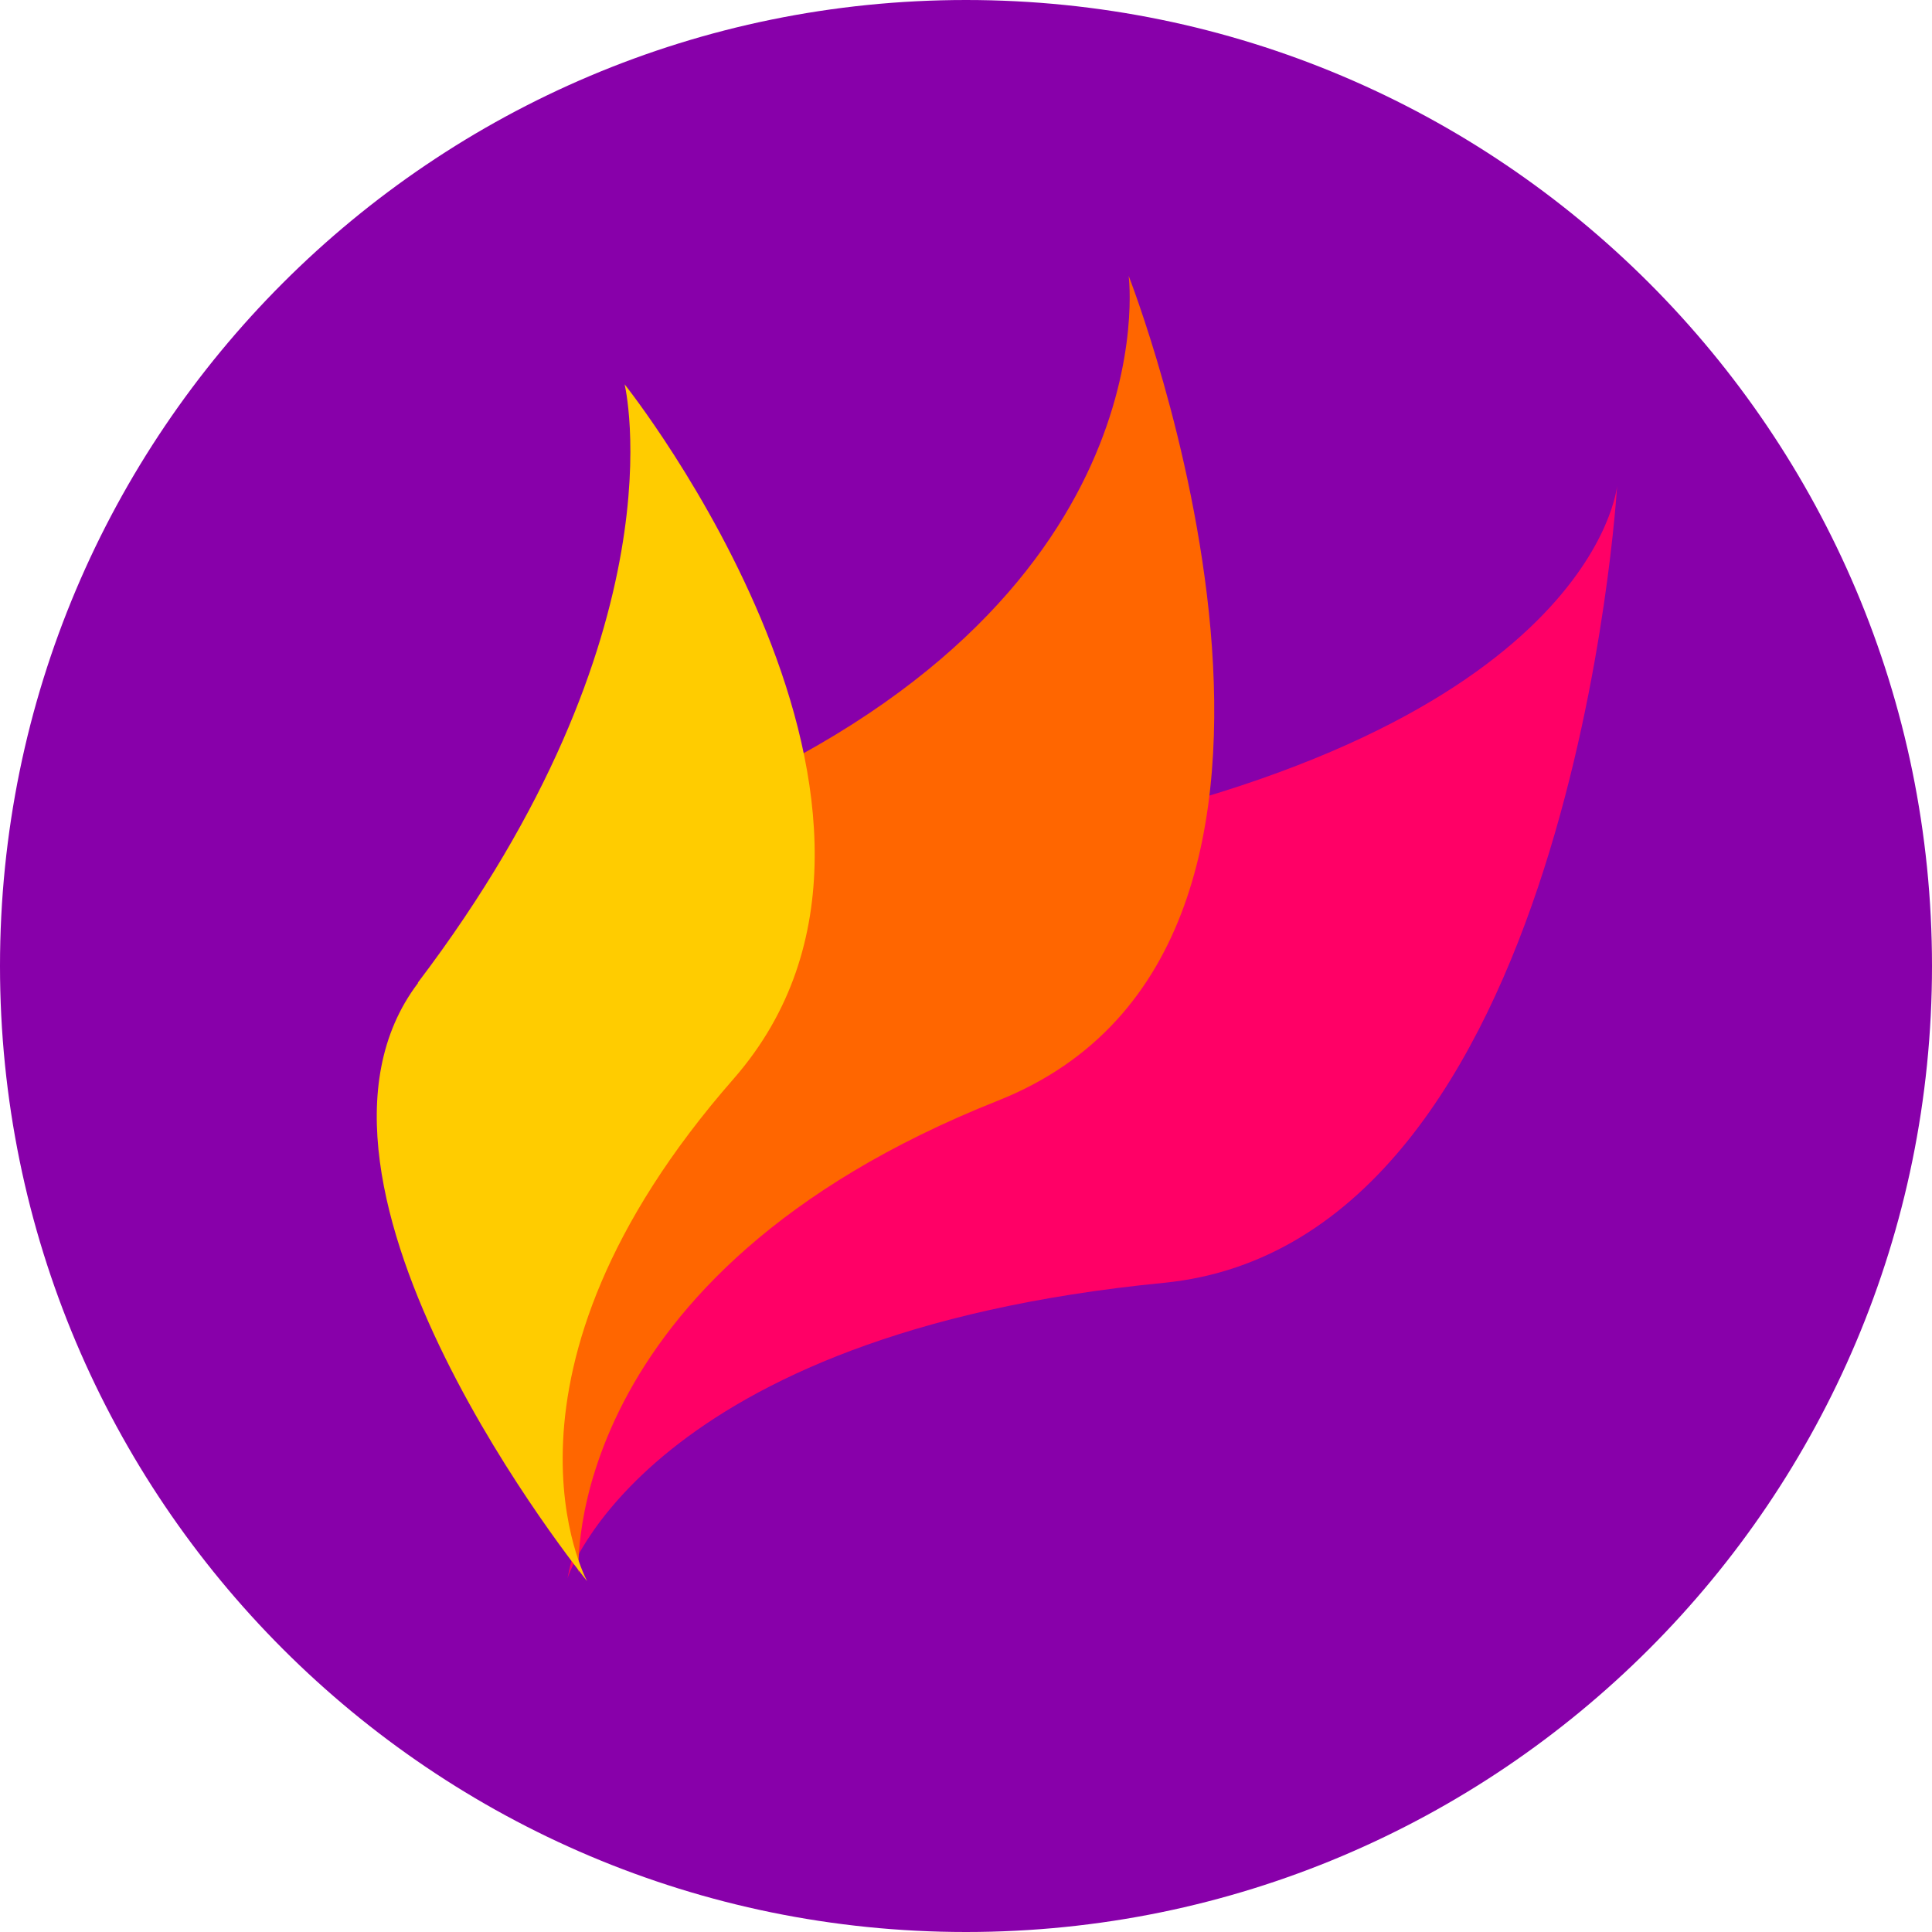
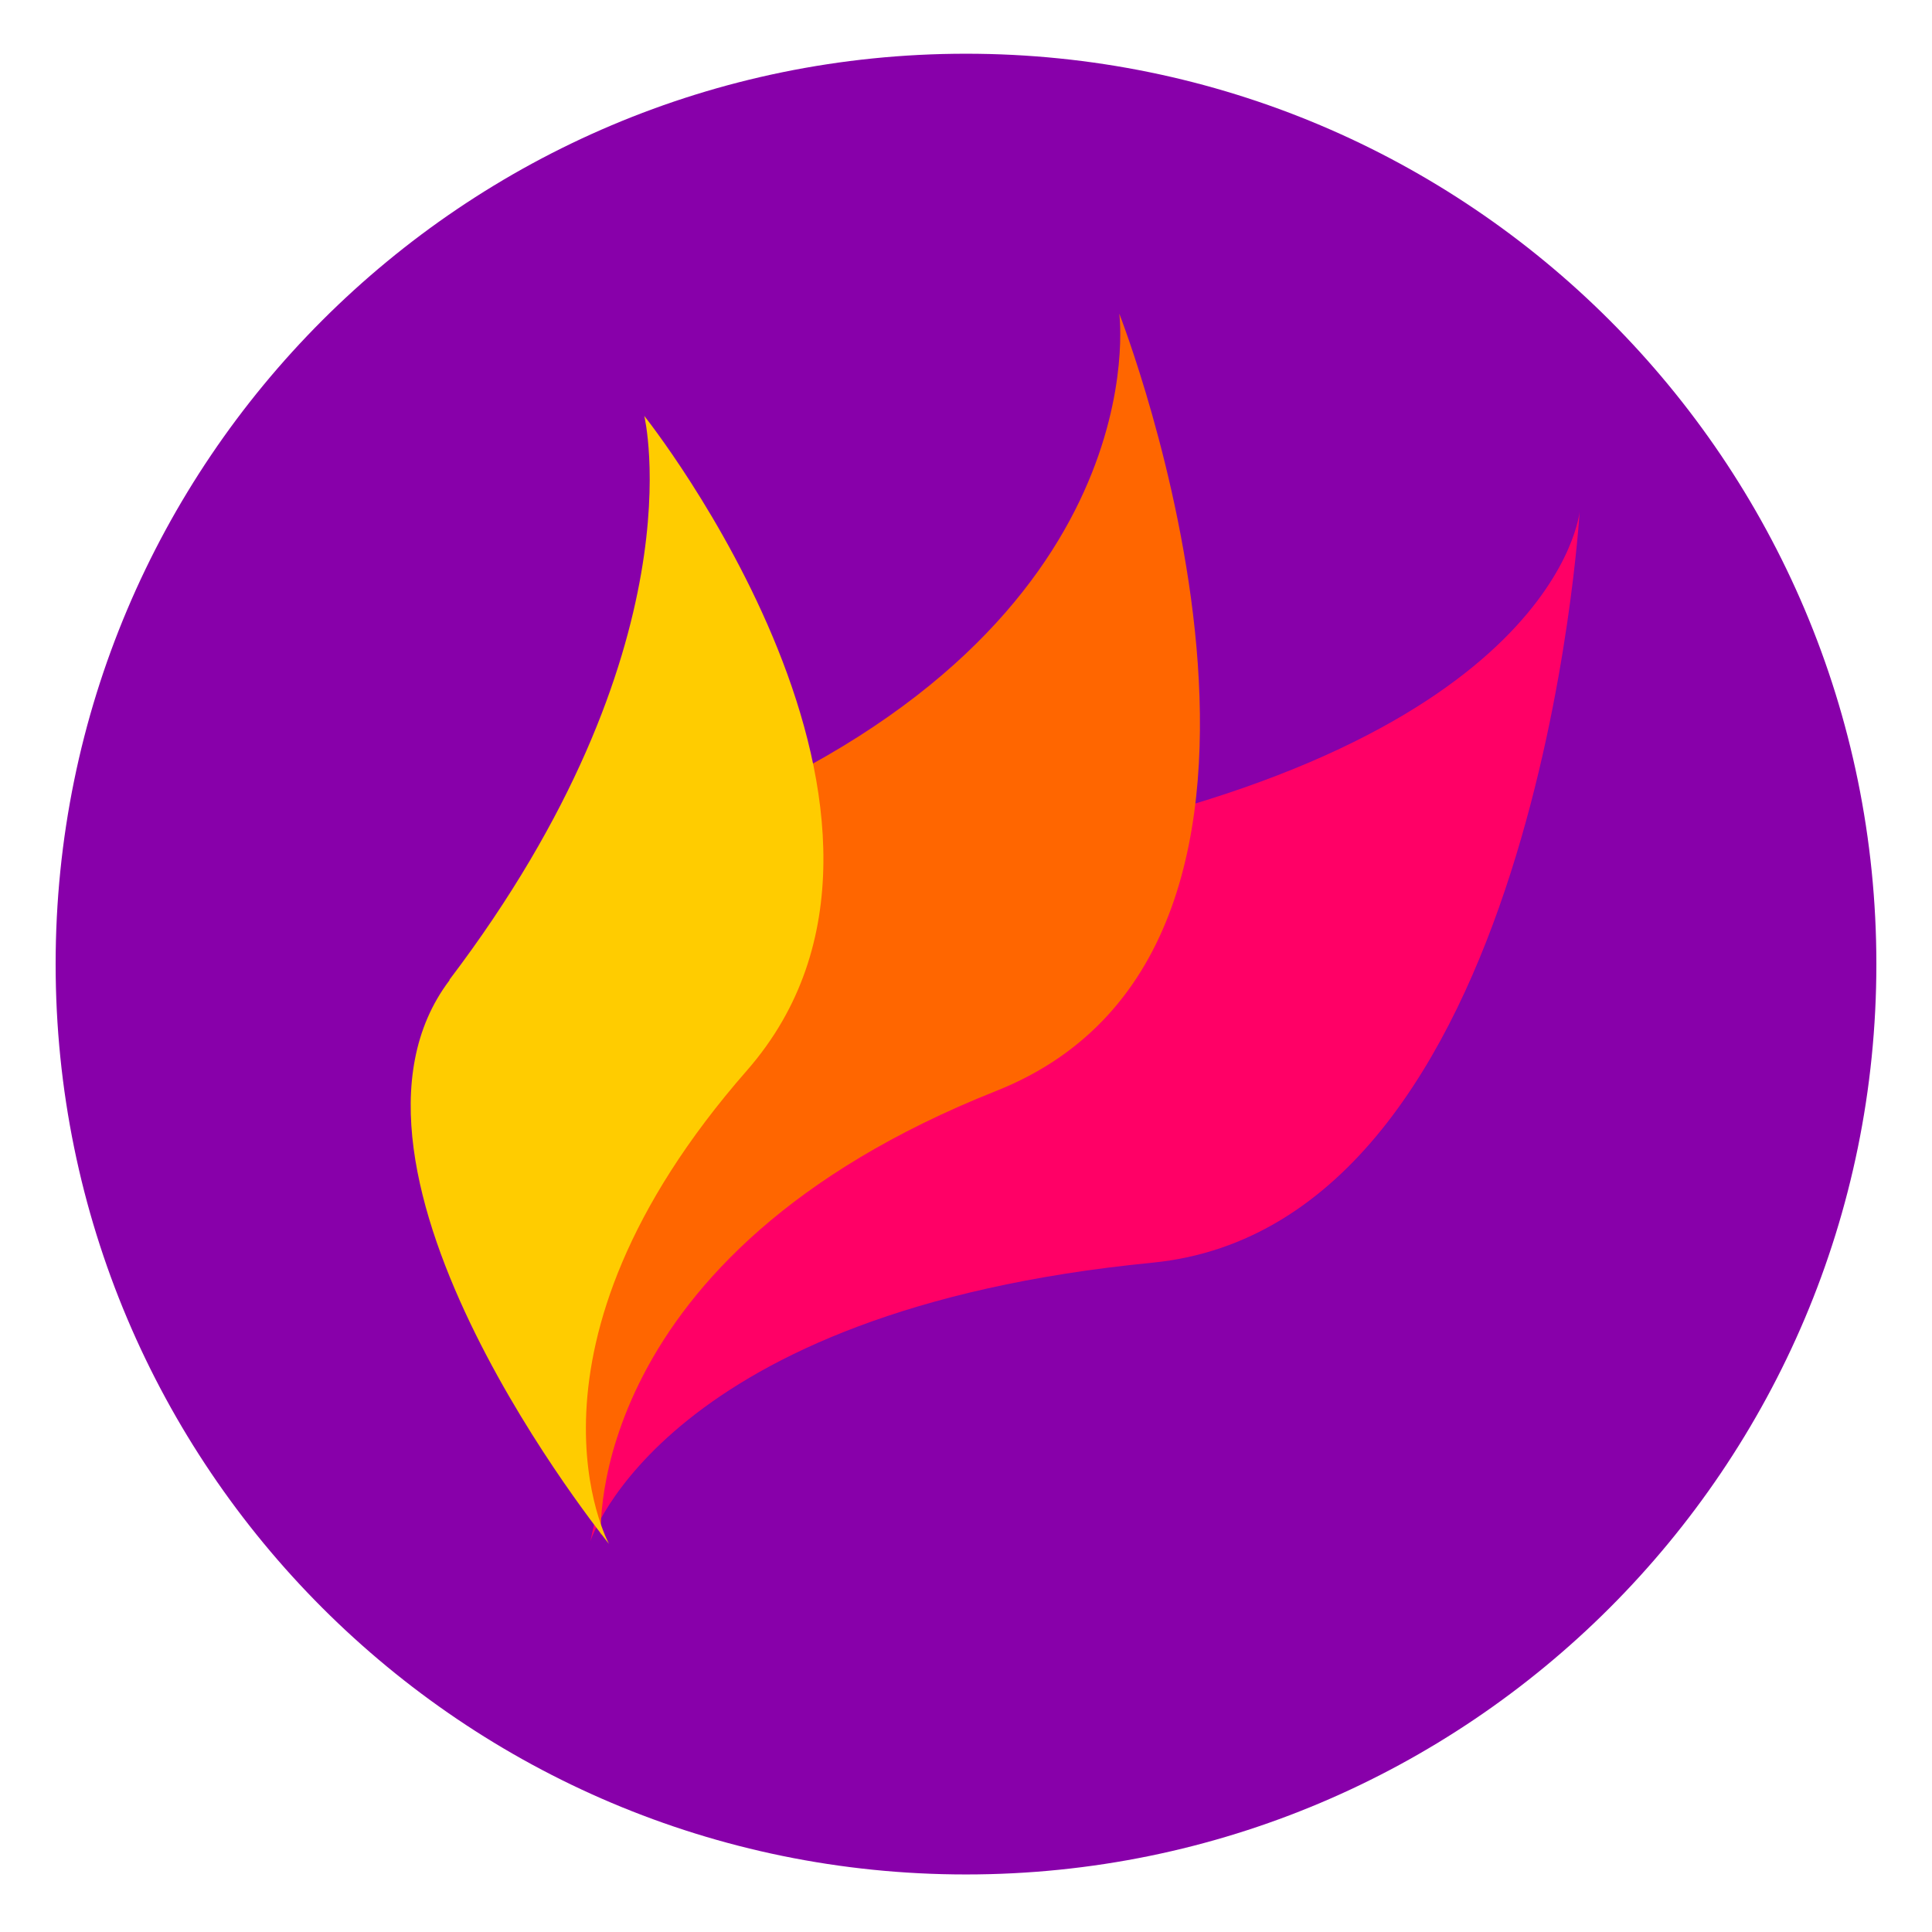
- <svg xmlns="http://www.w3.org/2000/svg" version="1.1" viewBox="0 0 64 64" width="64" height="64">
-   <path fill="#80a" d="M32 0a1 1 0 0 1 0 64 1 1 0 0 1 0-64z" />
-   <path fill="#f06" d="M34.302 27.764c18.554-3.581 19.267-11.673 19.267-11.673 0 0-1.461 25.078-15.021 26.405-17.183 1.681-19.75 9.787-19.75 9.787 0 0 4.595-22.413 15.504-24.519z" />
-   <path fill="#f60" d="M23.106 26.657C38.828 20 37.388 9.137 37.388 9.137c0 0 8.68 22.158-4.332 27.324-14.536 5.771-13.889 15.628-13.889 15.628 0 0-5.293-21.522 3.94-25.432z" />
-   <path fill="#fc0" d="M13.845 32.548C22.678 20.9 20.691 12.731 20.691 12.731c0 0 11.309 14.19 3.616 23-8.602 9.818-4.856 16.649-4.856 16.649 0 0-10.672-13.132-5.606-19.812z" />
+ <svg xmlns="http://www.w3.org/2000/svg" version="1.1" viewBox="0 0 64 64" width="64" height="64" id="svg4">
+   <defs id="defs4" />
+   <g id="g5" transform="matrix(0.9424079,0,0,0.9424079,1.842947,1.779597)">
+     <path fill="#8800aa" d="M 32,0 A 32,32 0 0 1 32,64 32,32 0 0 1 32,0 Z" id="path1" style="display:inline" />
+     <path fill="#ff0066" d="m 34.302,27.764 c 18.554,-3.581 19.267,-11.673 19.267,-11.673 0,0 -1.461,25.078 -15.021,26.405 -17.183,1.681 -19.75,9.787 -19.75,9.787 0,0 4.595,-22.413 15.504,-24.519 z" id="path2" style="display:inline" />
+     <path fill="#ff6600" d="M 23.106,26.657 C 38.828,20 37.388,9.137 37.388,9.137 c 0,0 8.68,22.158 -4.332,27.324 -14.536,5.771 -13.889,15.628 -13.889,15.628 0,0 -5.293,-21.522 3.94,-25.432 z" id="path3" style="display:inline" />
+     <path fill="#ffcc00" d="M 13.845,32.548 C 22.678,20.9 20.691,12.731 20.691,12.731 c 0,0 11.309,14.19 3.616,23 -8.602,9.818 -4.856,16.649 -4.856,16.649 0,0 -10.672,-13.132 -5.606,-19.812 z" id="path4" style="display:inline" />
+   </g>
</svg>
